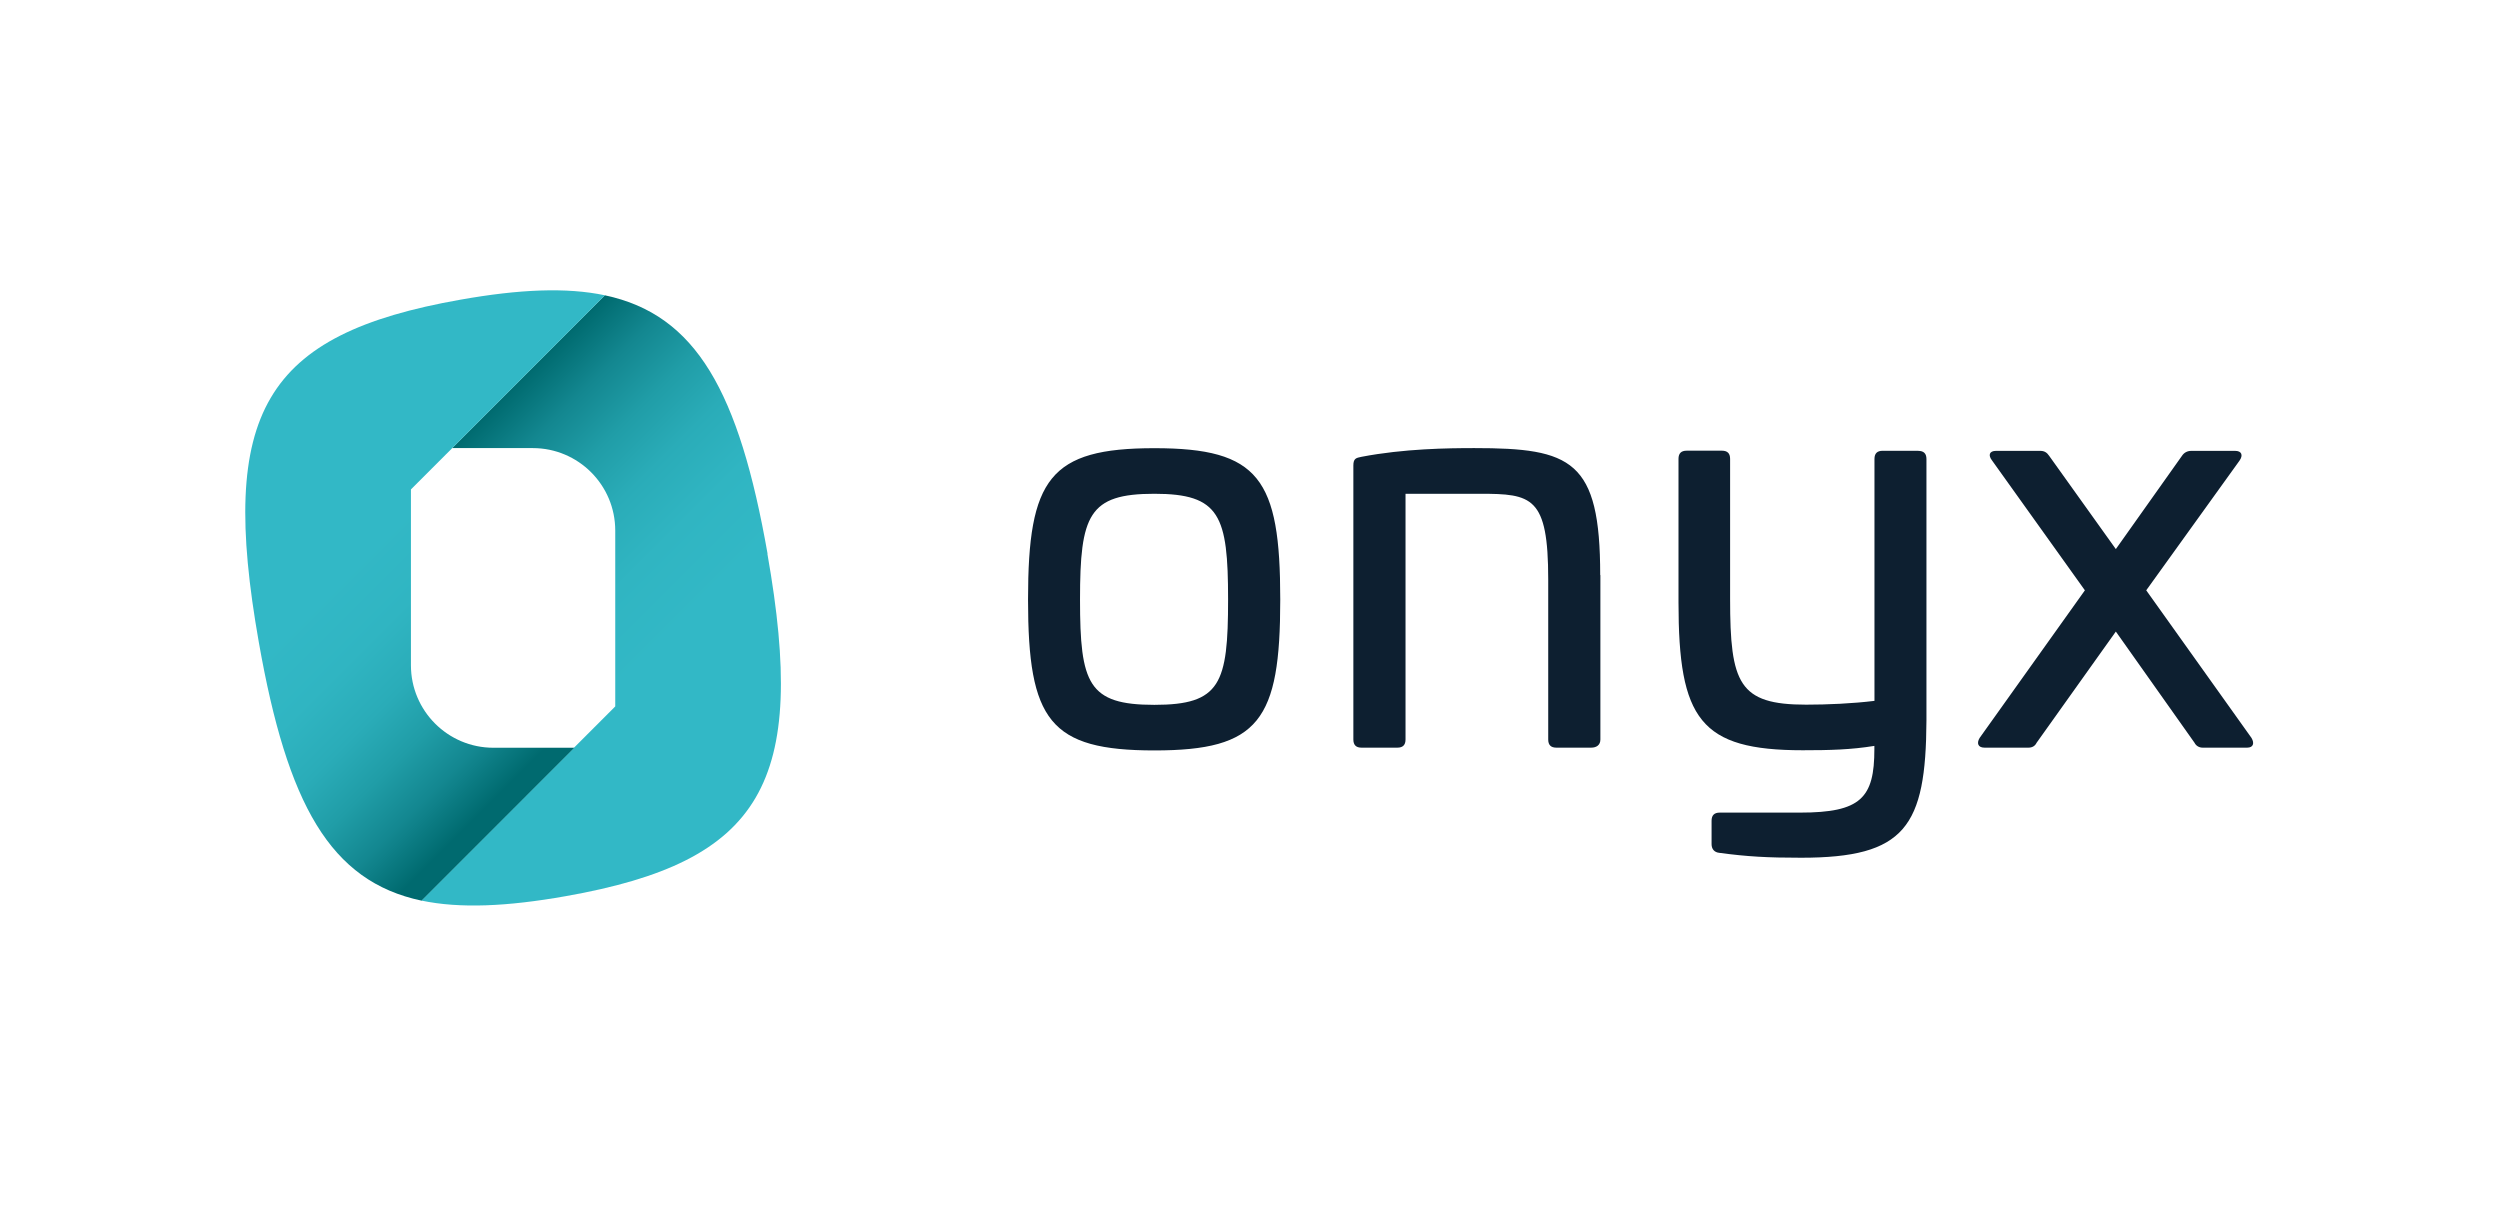
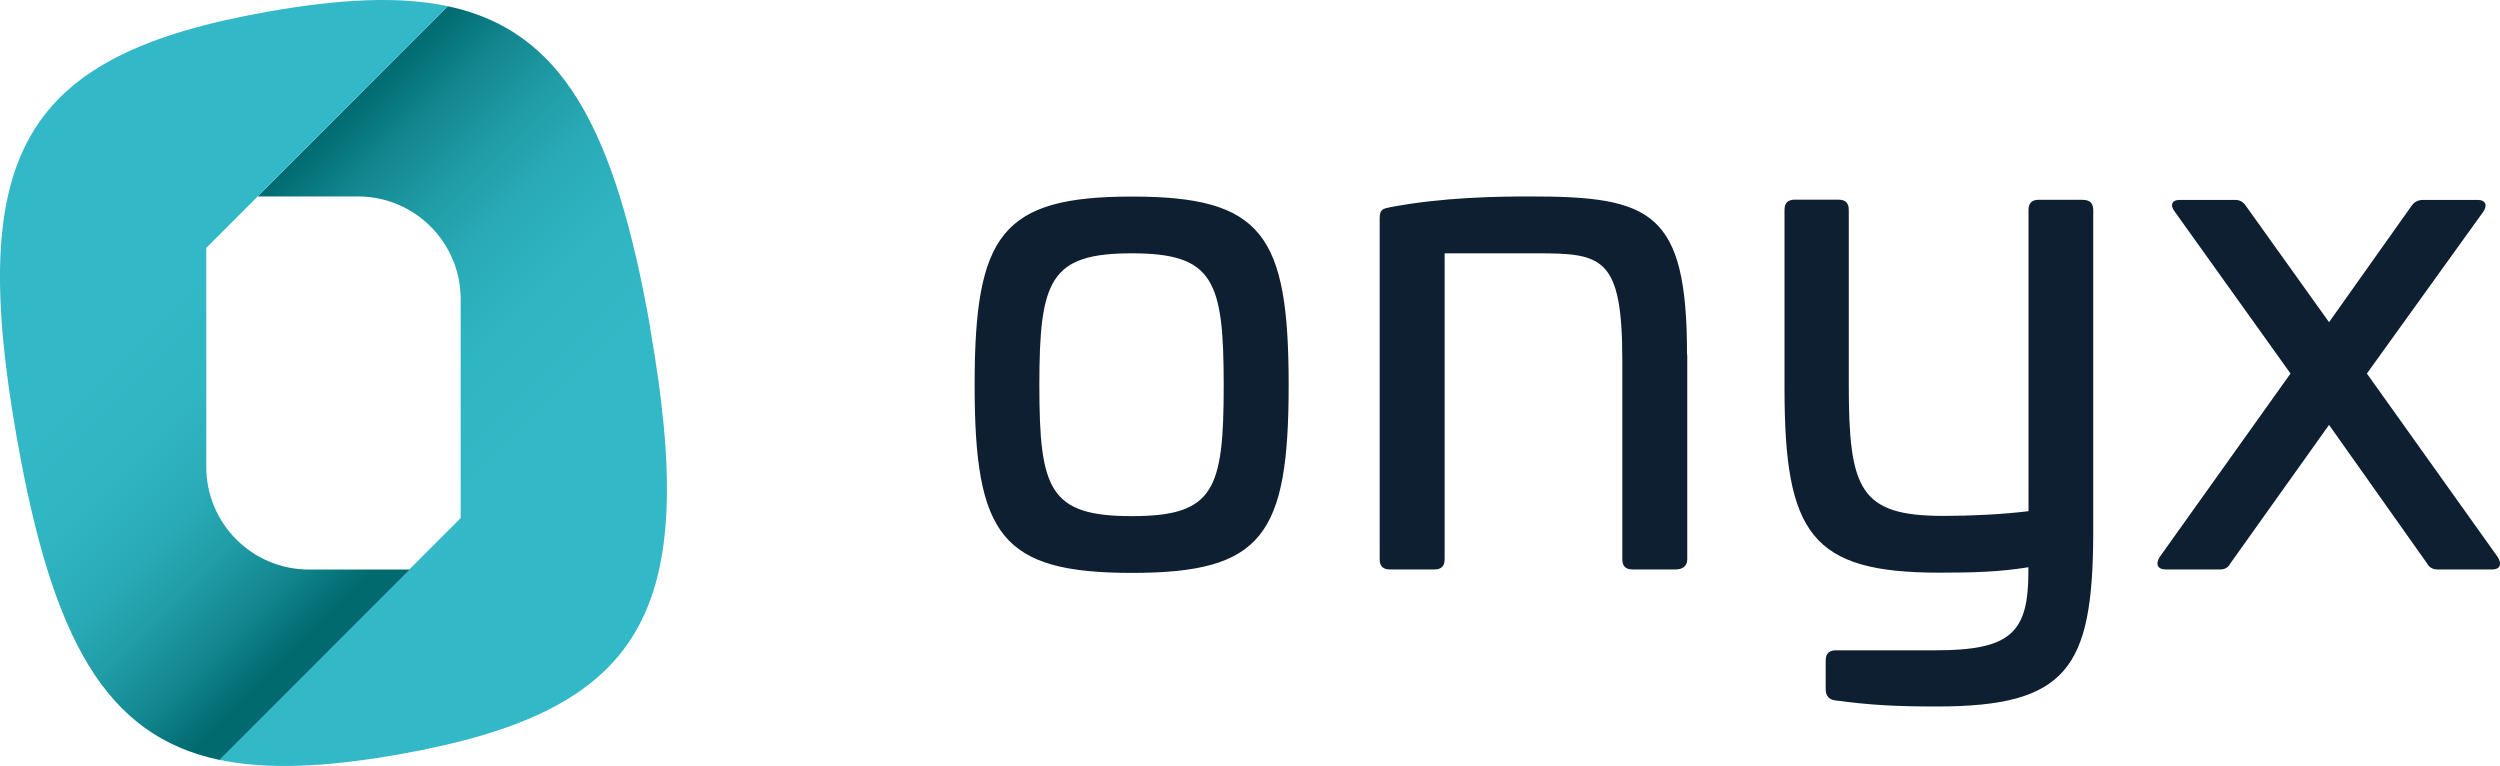
- <svg xmlns="http://www.w3.org/2000/svg" viewBox="0 0 269.81 131.03">
+ <svg xmlns="http://www.w3.org/2000/svg" xmlns:xlink="http://www.w3.org/1999/xlink" width="216.698" height="66.396" viewBox="0 0 216.698 66.396">
  <defs>
    <linearGradient id="a" x1="45" x2="67.01" y1="52.16" y2="74.18" gradientUnits="userSpaceOnUse">
      <stop offset="0" stop-color="#006a6f" />
      <stop offset=".01" stop-color="#016c71" />
      <stop offset=".18" stop-color="#138790" />
      <stop offset=".36" stop-color="#209da7" />
      <stop offset=".54" stop-color="#2aacb8" />
      <stop offset=".75" stop-color="#30b5c2" />
      <stop offset="1" stop-color="#32b8c6" />
    </linearGradient>
-     <linearGradient id="b" x1="64.24" x2="43.83" y1="75.38" y2="54.97" href="#a" />
+     <linearGradient id="c" x1="64.24" x2="43.83" y1="75.38" y2="54.97" gradientTransform="translate(-26.47 -31.332)" href="#a" />
+     <linearGradient xlink:href="#a" id="b" x1="45" x2="67.01" y1="52.16" y2="74.18" gradientTransform="translate(-26.47 -31.332)" gradientUnits="userSpaceOnUse" />
  </defs>
-   <path fill="#0d1f30" d="M138.17 64.71c0 13.06-2.28 16.28-13.58 16.28s-13.64-3.22-13.64-16.28 2.34-16.34 13.64-16.34 13.58 3.28 13.58 16.34m-21.61 0c0 9.08.88 11.36 8.02 11.36s7.96-2.28 7.96-11.36-.88-11.42-7.96-11.42-8.02 2.28-8.02 11.42m56.16-2.64v17.74c0 .59-.41.88-1 .88h-3.75c-.59 0-.88-.29-.88-.88V62.54c0-8.96-1.76-9.25-7.38-9.25h-8.02v26.52c0 .59-.29.88-.88.88h-3.87c-.59 0-.88-.29-.88-.88V50.24c0-.76.29-.82.88-.94 4.57-.88 9.37-.94 12.18-.94 10.48 0 13.58 1.29 13.58 13.7Zm34.31-13.41c.59 0 .88.29.88.88v28.22c-.06 11.48-2.28 14.81-13.53 14.81-3.63 0-5.8-.12-8.84-.53-.53-.06-.82-.41-.82-.94v-2.52c0-.59.29-.88.88-.88h8.67c6.56 0 8.02-1.58 8.02-6.85v-.35c-2.52.41-4.8.47-7.73.47-11.07 0-13.41-3.34-13.41-15.99V49.52c0-.59.29-.88.88-.88h3.81c.59 0 .88.29.88.88v15.11c0 9.13.94 11.42 8.2 11.42 2.28 0 5.04-.12 7.38-.41V49.53c0-.59.29-.88.88-.88h3.86Zm34.2 0c.7 0 .88.47.47 1.05l-10.07 14 11.36 15.93c.35.59.18 1.05-.47 1.05h-4.8c-.35 0-.7-.17-.88-.53l-8.49-12-8.55 12c-.17.35-.47.53-.88.53h-4.74c-.7 0-.88-.47-.53-1.05l11.36-15.93-10.01-14c-.47-.59-.29-1.05.41-1.05h4.8c.41 0 .7.17.94.53l7.2 10.07 7.14-10.07c.23-.35.59-.53 1-.53z" />
-   <path fill="url(#a)" d="M82.84 59.77c-3.08-17.5-7.7-25.81-17.56-27.9L48.8 48.36h8.7c4.92 0 8.9 3.99 8.9 8.9v18.98L45.46 97.19c4.16.88 9.26.65 15.58-.47C82.3 92.97 87.18 84.5 82.82 59.76Z" />
-   <path fill="url(#b)" d="M61.95 80.7h-8.7c-4.92 0-8.9-3.99-8.9-8.9V52.82l20.94-20.95c-4.16-.88-9.26-.65-15.58.47-21.26 3.75-26.14 12.22-21.78 36.96 3.08 17.5 7.7 25.81 17.56 27.9l16.48-16.49Z" />
+   <path fill="#0d1f30" d="M111.7 33.378c0 13.06-2.28 16.28-13.58 16.28s-13.64-3.22-13.64-16.28 2.34-16.34 13.64-16.34 13.58 3.28 13.58 16.34m-21.61 0c0 9.08.88 11.36 8.02 11.36s7.96-2.28 7.96-11.36-.88-11.42-7.96-11.42-8.02 2.28-8.02 11.42m56.16-2.64v17.74c0 .59-.41.88-1 .88h-3.75c-.59 0-.88-.29-.88-.88v-17.27c0-8.96-1.76-9.25-7.38-9.25h-8.02v26.52c0 .59-.29.88-.88.88h-3.87c-.59 0-.88-.29-.88-.88v-29.57c0-.76.29-.82.88-.94 4.57-.88 9.37-.94 12.18-.94 10.48 0 13.58 1.29 13.58 13.7zm34.31-13.41c.59 0 .88.29.88.88v28.22c-.06 11.48-2.28 14.81-13.53 14.81-3.63 0-5.8-.12-8.84-.53-.53-.06-.82-.41-.82-.94v-2.52c0-.59.29-.88.88-.88h8.67c6.56 0 8.02-1.58 8.02-6.85v-.35c-2.52.41-4.8.47-7.73.47-11.07 0-13.41-3.34-13.41-15.99v-15.46c0-.59.29-.88.88-.88h3.81c.59 0 .88.29.88.88v15.11c0 9.13.94 11.42 8.2 11.42 2.28 0 5.04-.12 7.38-.41v-26.11c0-.59.29-.88.88-.88h3.86zm34.2 0c.7 0 .88.47.47 1.05l-10.07 14 11.36 15.93c.35.59.18 1.05-.47 1.05h-4.8c-.35 0-.7-.17-.88-.53l-8.49-12-8.55 12c-.17.35-.47.53-.88.53h-4.74c-.7 0-.88-.47-.53-1.05l11.36-15.93-10.01-14c-.47-.59-.29-1.05.41-1.05h4.8c.41 0 .7.17.94.53l7.2 10.07 7.14-10.07c.23-.35.59-.53 1-.53z" />
+   <path fill="url(#a)" d="M56.37 28.438c-3.08-17.5-7.7-25.81-17.56-27.9l-16.48 16.49h8.7c4.92 0 8.9 3.99 8.9 8.9v18.98l-20.94 20.95c4.16.88 9.26.65 15.58-.47 21.26-3.75 26.14-12.22 21.78-36.96z" style="fill:url(#b)" />
+   <path fill="url(#c)" d="M35.48 49.368h-8.7c-4.92 0-8.9-3.99-8.9-8.9v-18.98L38.82.538c-4.16-.88-9.26-.65-15.58.47C1.98 4.758-2.9 13.228 1.46 37.968c3.08 17.5 7.7 25.81 17.56 27.9l16.48-16.49z" style="fill:url(#c)" />
</svg>
